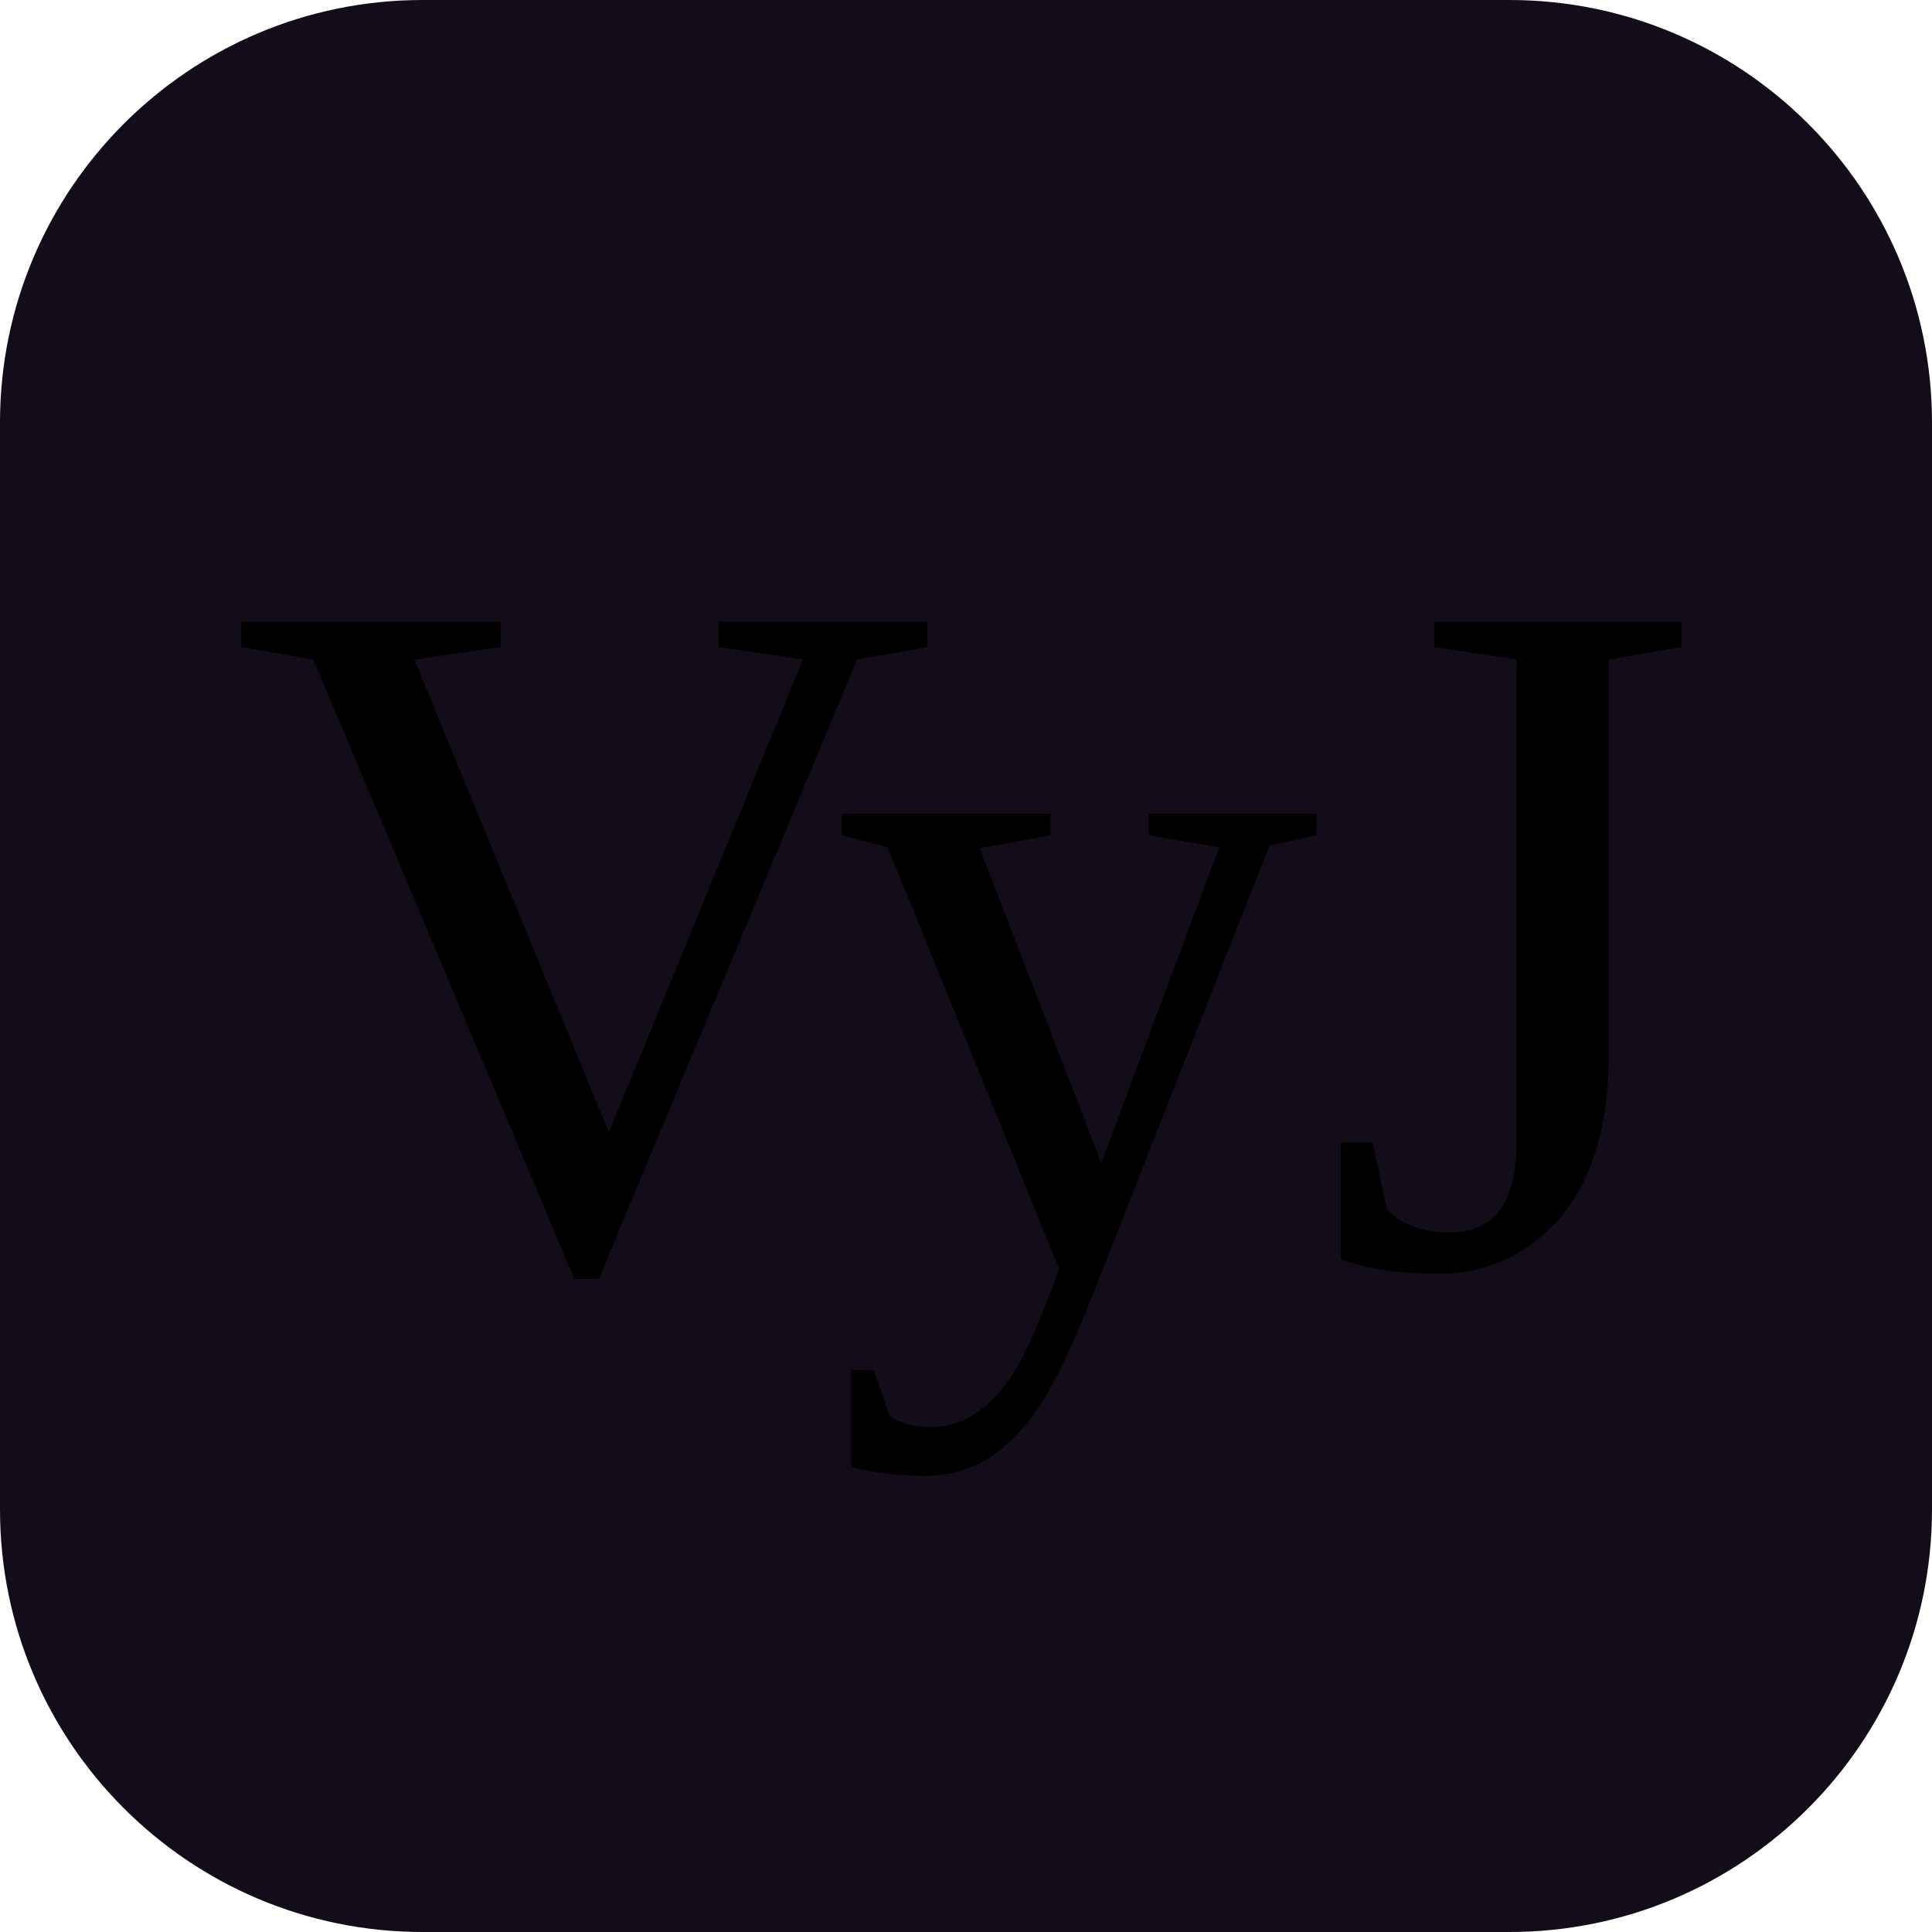
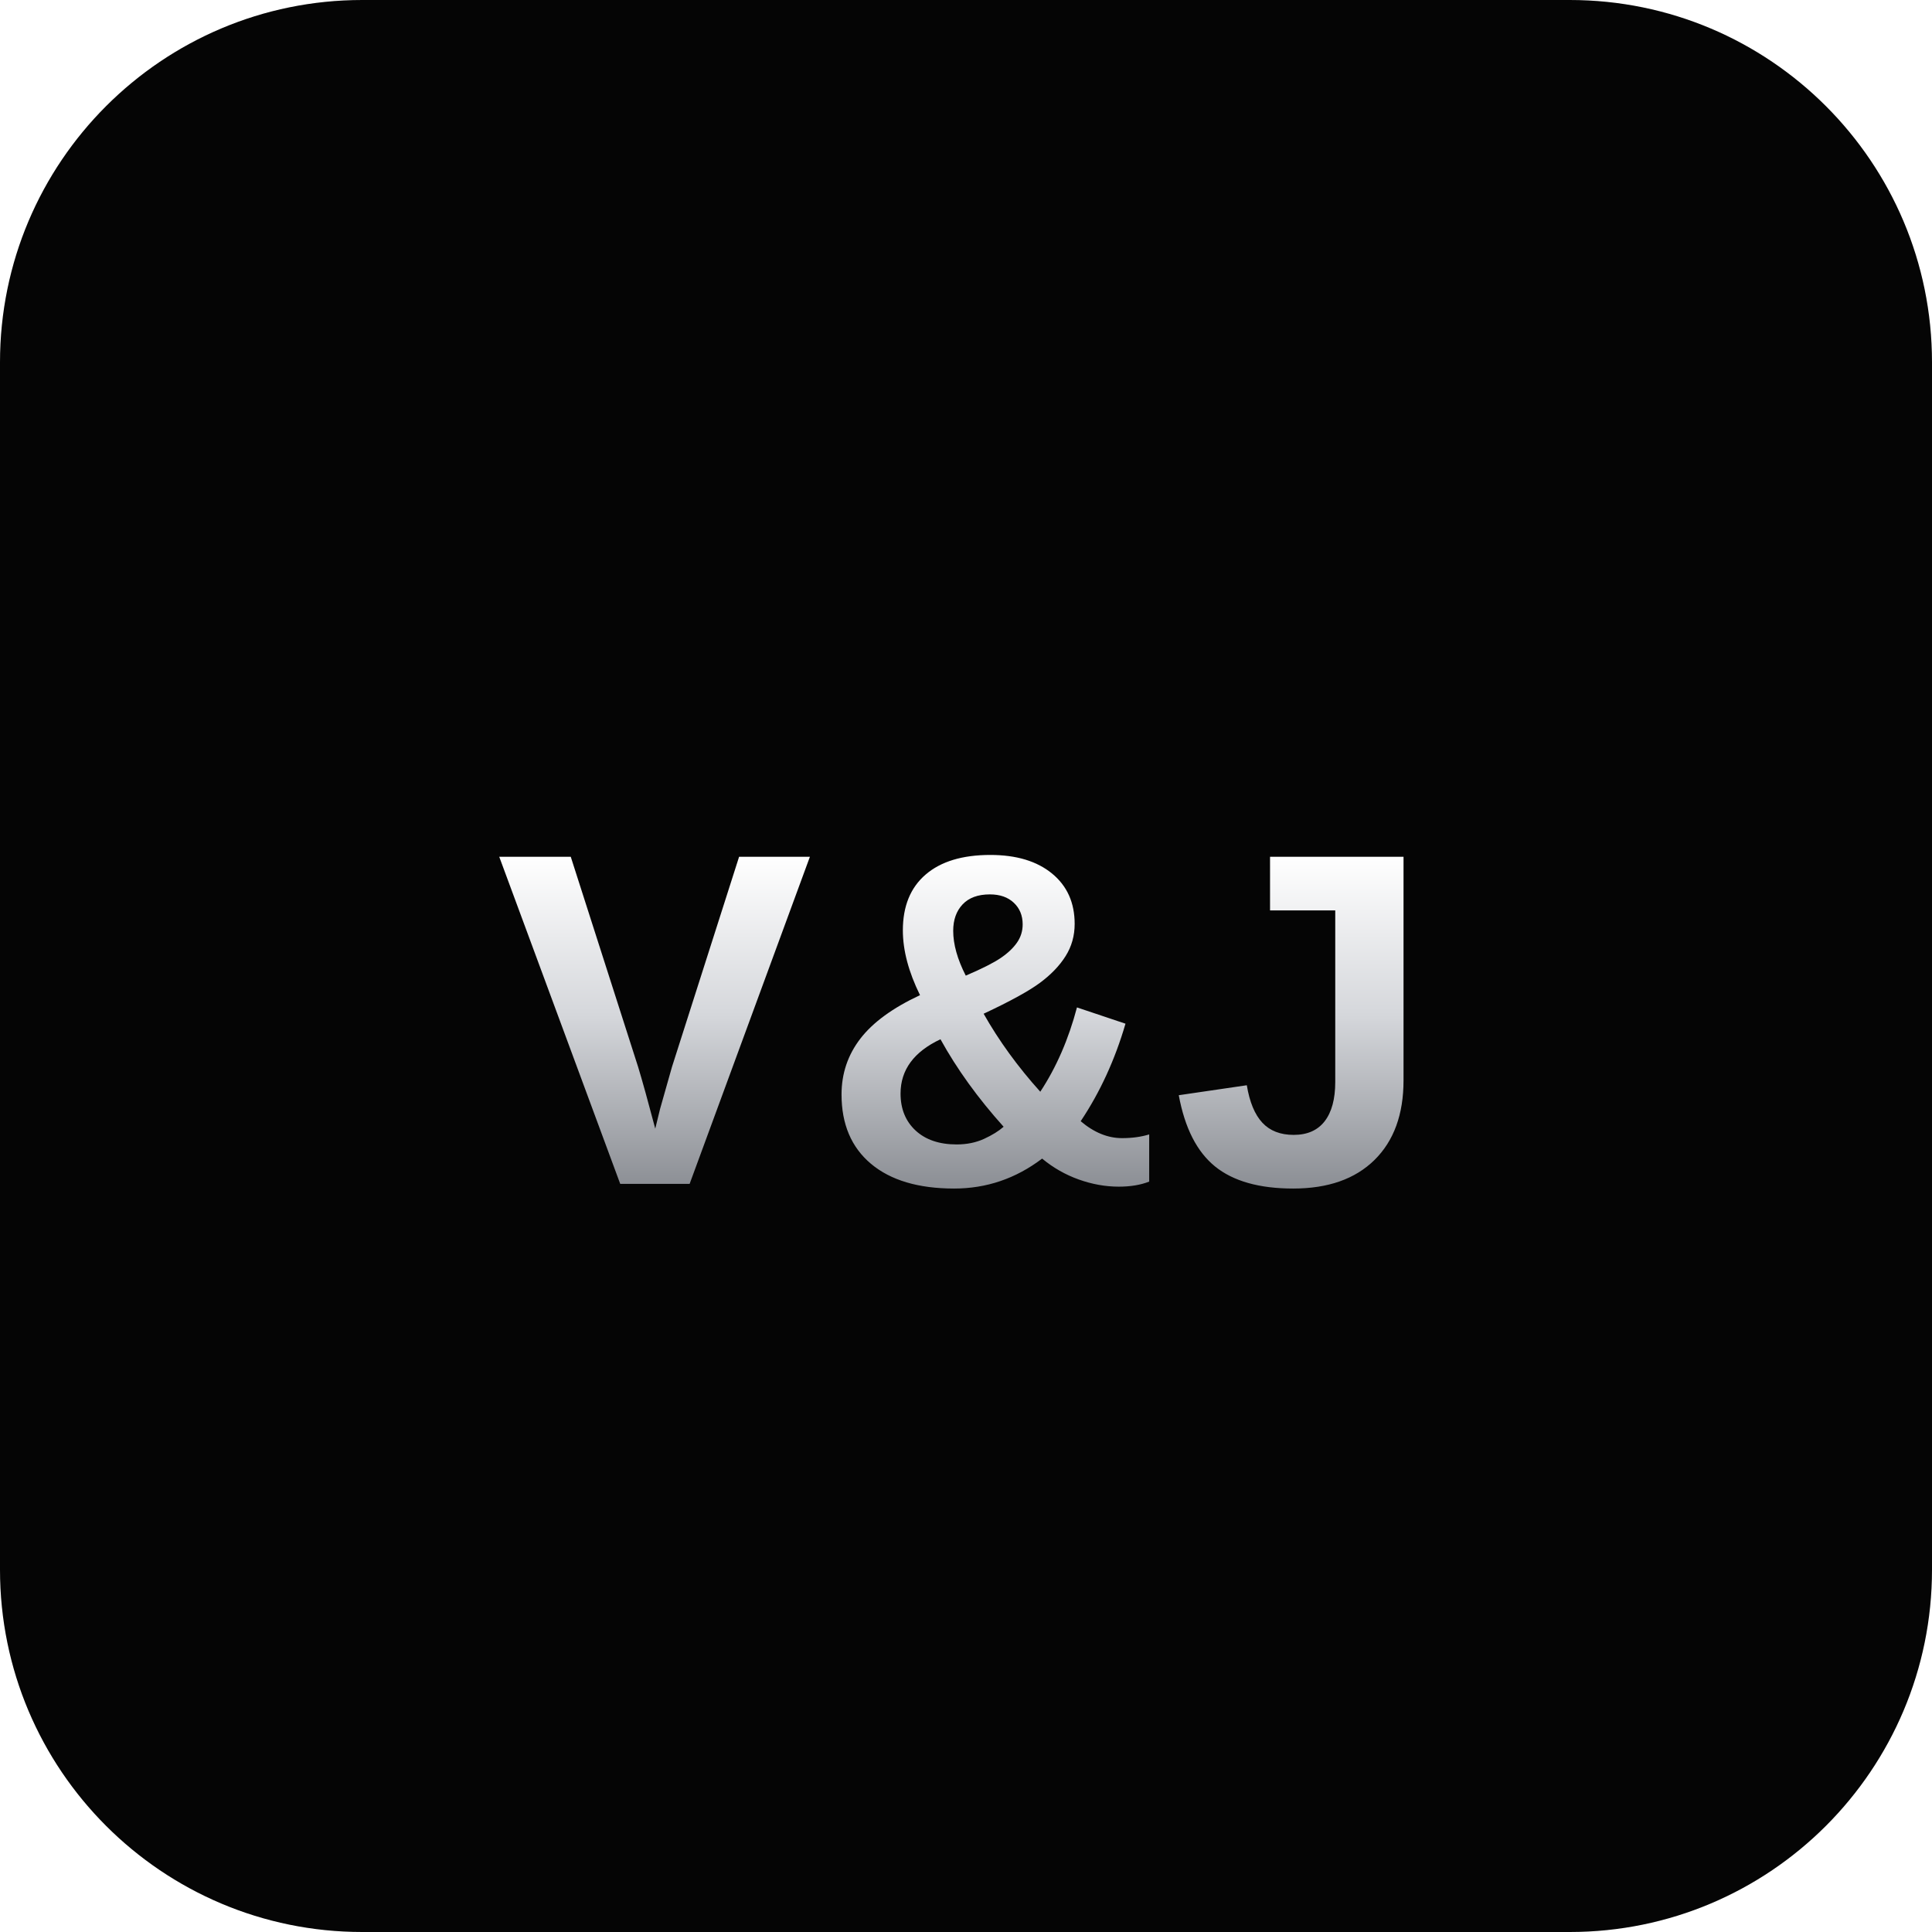
<svg xmlns="http://www.w3.org/2000/svg" viewBox="0 0 512 512">
-   <rect width="512" height="512" rx="112" fill="#120d18" />
-   <text x="256" y="335" text-anchor="middle" font-size="260">VyJ</text>
+   <defs>
+     <linearGradient id="silver" x1="0" y1="0" x2="0" y2="1">
+       <stop offset="0" stop-color="#fff" />
+       <stop offset=".48" stop-color="#d5d7db" />
+       <stop offset="1" stop-color="#8b8e94" />
+     </linearGradient>
+   </defs>
+   <rect width="512" height="512" rx="96" fill="#050505" />
+   <text x="256" y="278" text-anchor="middle" dominant-baseline="middle" font-family="Arial,Helvetica,sans-serif" font-size="126" font-weight="600" letter-spacing="2" fill="url(#silver)">V&amp;J</text>
</svg>
